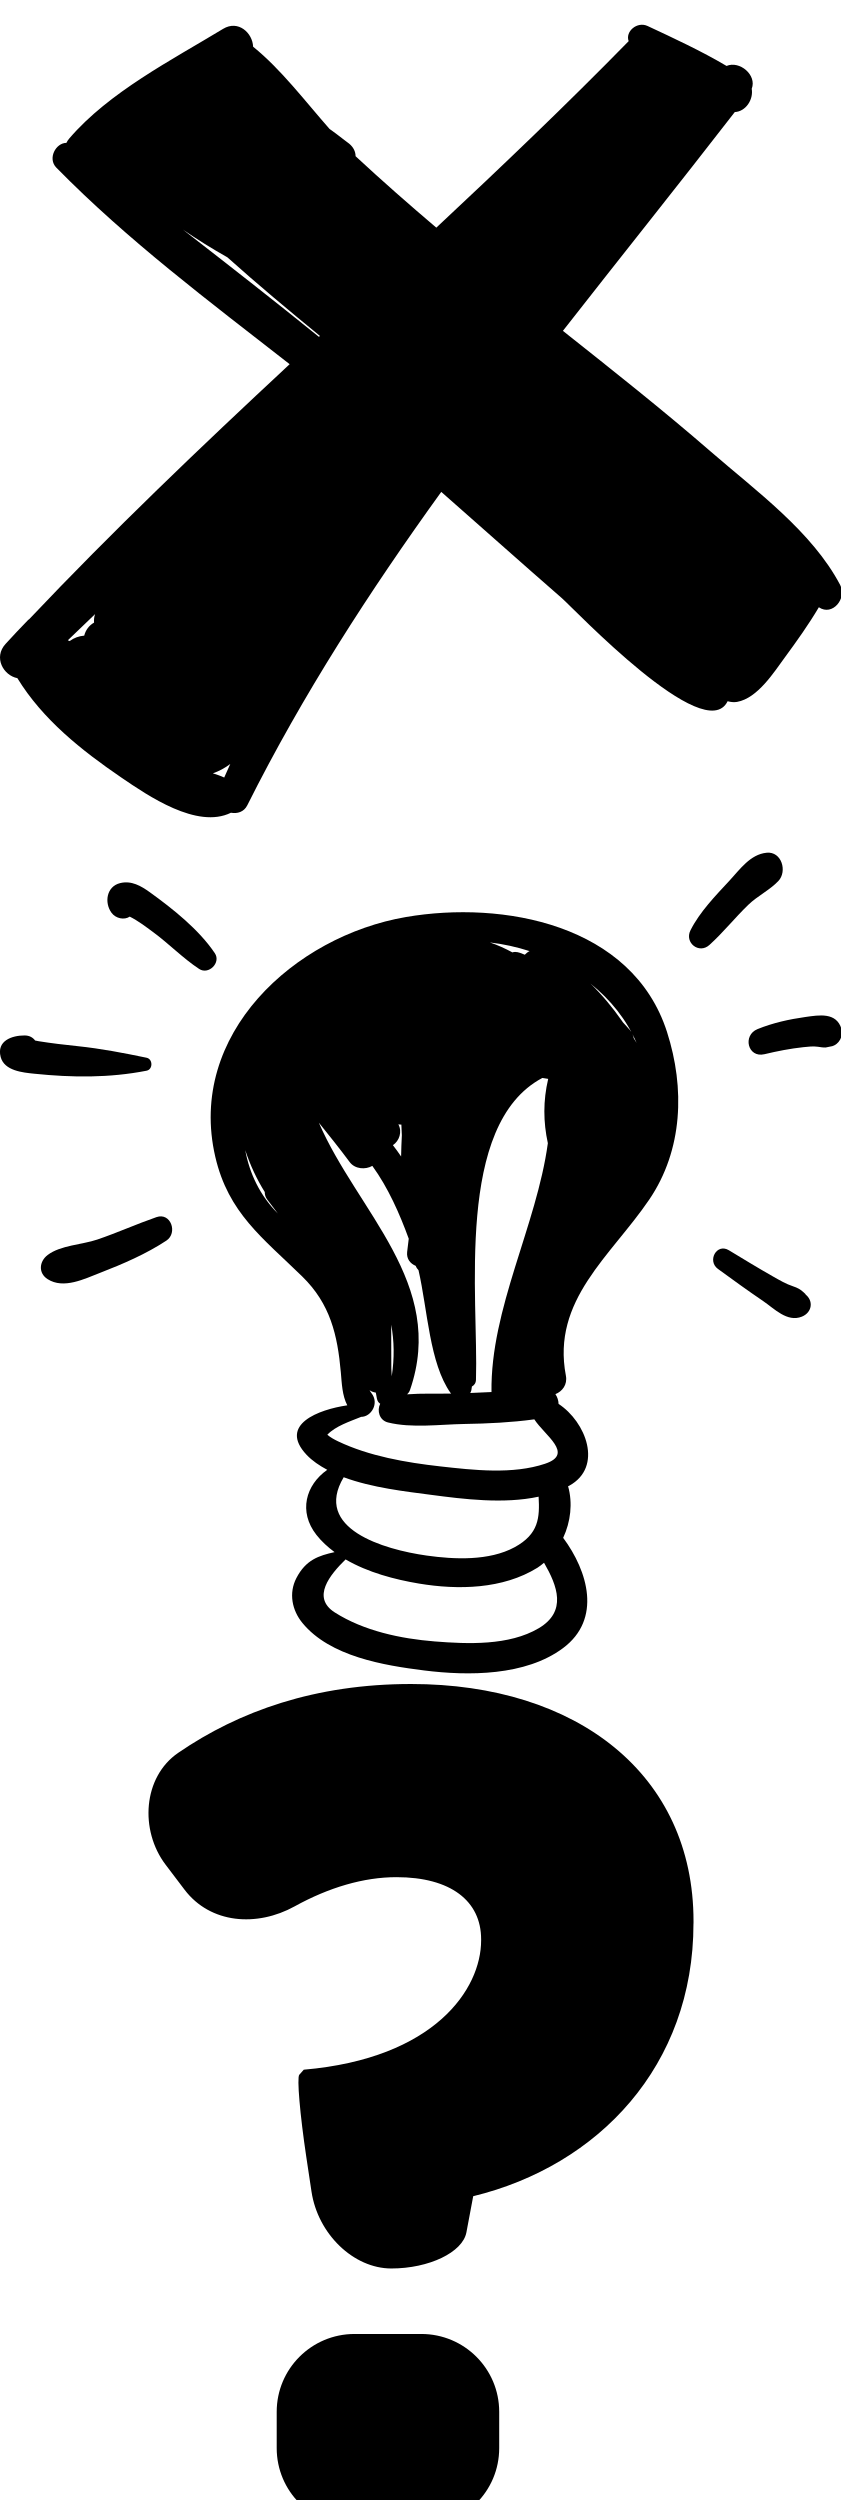
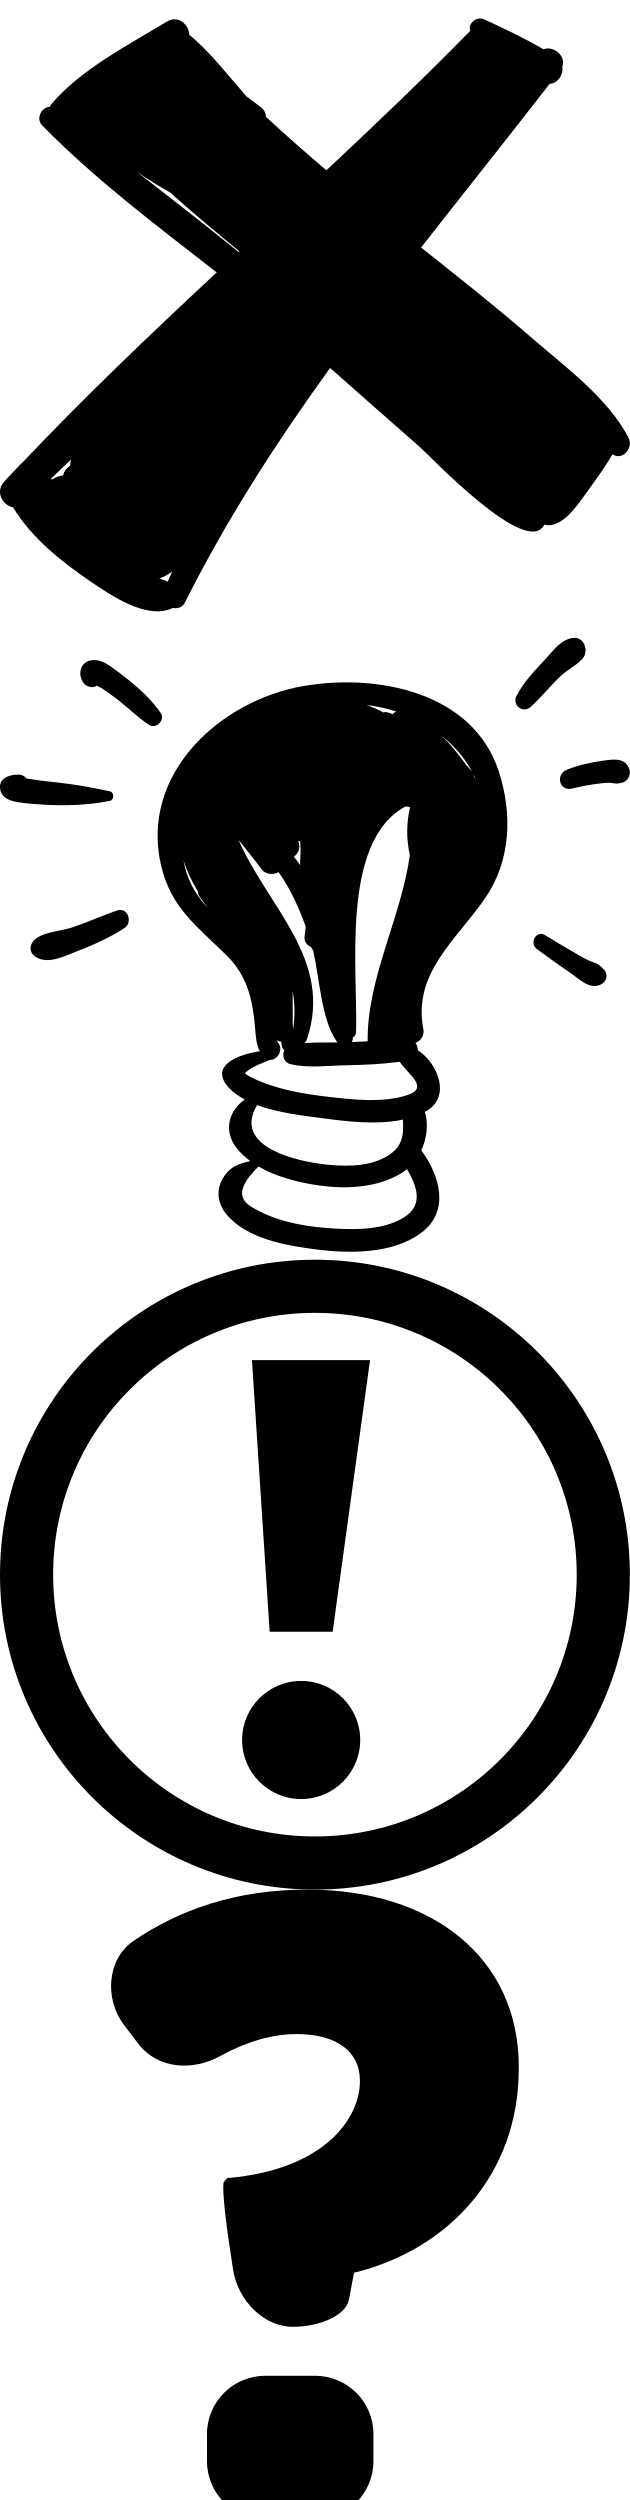
<svg xmlns="http://www.w3.org/2000/svg" xmlns:xlink="http://www.w3.org/1999/xlink" aria-hidden="true" version="1.1">
  <defs>
    <g id="cross" viewBox="0 0 32 32">
      <path d="M31.935 22.24c-1.067-2.034-3.21-3.59-4.919-5.074-1.827-1.586-3.727-3.087-5.623-4.592 2.167-2.773 4.373-5.525 6.532-8.315 0.413-0.019 0.716-0.47 0.644-0.885 0.204-0.521-0.459-1.079-0.957-0.868-0.959-0.568-2.013-1.057-3.001-1.518-0.399-0.186-0.857 0.213-0.719 0.576-2.372 2.424-4.829 4.768-7.31 7.088-1.036-0.88-2.058-1.777-3.054-2.702-0.005-0.004-0.009-0.009-0.014-0.014-0.002-0.167-0.075-0.336-0.245-0.477-0.049-0.041-0.103-0.075-0.153-0.115l0.002-0.002c-0.006-0.003-0.013-0.007-0.019-0.011-0.19-0.148-0.381-0.293-0.576-0.432-0.939-1.067-1.841-2.264-2.904-3.124-0.018-0.52-0.562-1.030-1.141-0.678-1.952 1.184-4.337 2.407-5.842 4.162-0.048 0.055-0.084 0.112-0.113 0.171-0.401 0-0.723 0.593-0.382 0.941 2.709 2.761 5.824 5.094 8.867 7.47-3.384 3.15-6.727 6.339-9.896 9.689-0.013 0.012-0.028 0.016-0.041 0.030-0.29 0.297-0.575 0.6-0.855 0.907-0.481 0.519-0.081 1.207 0.444 1.306 0.963 1.573 2.438 2.743 3.945 3.773 1.022 0.698 2.886 1.976 4.172 1.342 0.24 0.043 0.493-0.027 0.619-0.279 2.113-4.217 4.646-8.133 7.374-11.915 1.532 1.346 3.053 2.705 4.587 4.042 0.451 0.392 5.439 5.669 6.296 3.914 0.118 0.032 0.241 0.047 0.362 0.025 0.78-0.142 1.397-1.124 1.824-1.706 0.441-0.601 0.895-1.237 1.281-1.89 0.524 0.354 1.072-0.347 0.815-0.837zM3.614 23.34c-0.039 0.105-0.047 0.215-0.040 0.323-0.191 0.106-0.322 0.288-0.373 0.494-0.198 0.017-0.389 0.083-0.553 0.206-0.023-0.010-0.046-0.020-0.070-0.029 0.343-0.332 0.688-0.664 1.035-0.994zM8.521 29.55c-0.14-0.066-0.285-0.113-0.431-0.16 0.24-0.083 0.46-0.203 0.661-0.355-0.075 0.172-0.156 0.342-0.23 0.515zM12.121 12.802c-1.707-1.38-3.438-2.733-5.173-4.078 0.548 0.377 1.113 0.728 1.693 1.055 1.144 1.025 2.326 2.012 3.518 2.988-0.013 0.012-0.026 0.024-0.038 0.036z" />
+     </g>
+     <g id="exclamation" viewBox="0 0 32 32">
+       <path d="M16,0 a16 16 0 1 1 0 32 l0,-2.7 a10.5 10.5 0 1 0 0 -26.6 a10.5 10.5 0 1 0 0 26.6 l0,2.7 a16 16 0 1 1 0 -32z" />
+       <path d="M15.3,21.4 a3 3 0 1 1 0 6 a3 3 0 1 1 0 -6z" />
+       <path d="M12.8,5.1 l6,0 l-1.9,13.8 l-3.2,0z" />
    </g>
    <g id="questionmark" viewBox="0 0 32 32">
      <path d="M26.357 9.1v-0.085c0-5.58-4.422-9.015-10.732-9.015-3.64 0-6.533 1.026-8.851 2.615-1.347 0.923-1.469 2.948-0.482 4.25l0.72 0.95c0.987 1.302 2.755 1.426 4.185 0.636 1.304-0.72 2.627-1.11 3.869-1.11 2.060 0 3.219 0.901 3.219 2.361v0.043c0 1.846-1.76 4.484-6.74 4.913l-0.171 0.193c-0.095 0.107 0.025 1.503 0.266 3.119l0.198 1.318c0.241 1.616 1.6 2.925 3.034 2.925s2.713-0.615 2.854-1.373c0.143-0.759 0.258-1.374 0.258-1.374 4.764-1.16 8.371-4.957 8.371-10.366z" />
      <path d="M13.474 24.702c-1.634 0-2.958 1.324-2.958 2.958v1.381c0 1.634 1.324 2.958 2.958 2.958h2.54c1.634 0 2.958-1.324 2.958-2.958v-1.381c0-1.634-1.325-2.958-2.958-2.958h-2.54z" />
    </g>
    <g id="lightbulb" viewBox="0 0 32 32">
      <path d="M25.351 7.224c-1.316-4.104-6.233-5.005-9.922-4.373-4.237 0.726-8.327 4.456-7.247 9.113 0.496 2.138 1.802 3.080 3.303 4.547 1.069 1.045 1.342 2.224 1.468 3.644 0.038 0.428 0.051 0.877 0.245 1.254-1.083 0.159-2.631 0.731-1.545 1.882 0.214 0.227 0.487 0.409 0.784 0.569-0.821 0.577-1.102 1.592-0.411 2.473 0.196 0.251 0.433 0.464 0.689 0.655-0.601 0.135-1.090 0.29-1.451 0.986-0.297 0.573-0.168 1.223 0.231 1.708 1.048 1.276 3.094 1.61 4.626 1.803 1.68 0.211 3.855 0.213 5.278-0.85 1.477-1.102 0.948-2.919 0.004-4.19 0.284-0.609 0.368-1.318 0.187-1.961 0.014-0.007 0.029-0.012 0.043-0.019 1.301-0.717 0.634-2.43-0.405-3.11-0.003-0.128-0.044-0.26-0.12-0.371 0.258-0.103 0.465-0.357 0.398-0.704-0.549-2.871 1.713-4.548 3.166-6.687 1.287-1.894 1.36-4.244 0.679-6.368zM9.32 11.711c0.192 0.579 0.439 1.105 0.742 1.591 0 0.093 0.021 0.189 0.093 0.284 0.135 0.178 0.27 0.356 0.405 0.534-0.678-0.683-1.076-1.518-1.24-2.409zM24.194 7.636c-0.035-0.061-0.072-0.12-0.109-0.179-0.019-0.105-0.064-0.211-0.148-0.312s-0.175-0.192-0.261-0.289c-0.016-0.023-0.034-0.048-0.049-0.070-0.348-0.498-0.745-0.978-1.188-1.406 0.768 0.614 1.377 1.379 1.755 2.256zM20.125 4.147c-0.068 0.033-0.127 0.082-0.181 0.137-0.035-0.014-0.069-0.032-0.103-0.042-0.001-0-0.001-0.001-0.002-0.002-0.114-0.041-0.23-0.084-0.351-0.049-0.004 0.001-0.007 0.005-0.011 0.006-0.283-0.152-0.569-0.284-0.859-0.379 0.519 0.060 1.024 0.173 1.507 0.328zM17.913 20.84c0.011-0.048 0.014-0.097 0.022-0.146 0.084-0.045 0.15-0.127 0.154-0.254 0.102-3.086-0.815-9.702 2.523-11.473 0.073 0.012 0.146 0.023 0.219 0.035 0 0.003 0.001 0.006 0.001 0.009-0.193 0.822-0.187 1.63-0.011 2.436-0.429 3.141-2.187 6.288-2.142 9.457-0.269 0.014-0.538 0.025-0.807 0.036 0.015-0.031 0.031-0.062 0.040-0.099zM15.139 10.729c0.039 0.005 0.078 0.014 0.115 0.012 0.007 0.135 0.009 0.272 0.018 0.407-0.014 0.267-0.023 0.535-0.028 0.804-0.099-0.149-0.204-0.291-0.312-0.43 0.243-0.162 0.363-0.506 0.207-0.793zM12.115 10.663c0.397 0.495 0.795 0.989 1.173 1.499 0.203 0.275 0.604 0.296 0.862 0.147 0.601 0.827 1.039 1.821 1.384 2.768-0.020 0.169-0.043 0.337-0.061 0.507-0.028 0.263 0.123 0.44 0.325 0.524 0.026 0.067 0.064 0.121 0.108 0.168 0.347 1.518 0.416 3.533 1.219 4.665 0.006 0.008 0.014 0.013 0.020 0.021-0.541 0.012-1.117-0.013-1.672 0.029 0.045-0.042 0.084-0.094 0.109-0.166 1.395-4.037-2.003-6.778-3.467-10.164zM14.888 20.306c-0.006-0.099-0.011-0.198-0.016-0.297-0.002-0.555-0.003-1.11-0.005-1.665 0.115 0.618 0.126 1.27 0.021 1.962zM20.473 29.881c-1.126 0.667-2.701 0.601-3.954 0.501-1.287-0.103-2.694-0.399-3.796-1.102-0.893-0.569-0.185-1.432 0.411-2.015 0.85 0.497 1.874 0.765 2.788 0.918 1.486 0.248 3.189 0.216 4.504-0.602 0.089-0.055 0.169-0.123 0.25-0.189 0.508 0.88 0.879 1.849-0.204 2.49zM13.061 24.142c1.080 0.402 2.378 0.544 3.314 0.668 1.242 0.165 2.77 0.357 4.095 0.071 0.044 0.792 0.011 1.42-0.915 1.922-0.967 0.524-2.287 0.464-3.338 0.316-1.646-0.232-4.325-1.025-3.155-2.977zM20.722 23.627c-1.237 0.416-2.728 0.244-3.996 0.102-1.293-0.145-2.698-0.388-3.881-0.953-0.142-0.068-0.285-0.146-0.405-0.249 0.312-0.331 0.858-0.505 1.287-0.68 0.375 0.002 0.7-0.512 0.389-0.902-0.027-0.034-0.049-0.072-0.071-0.111 0.070 0.050 0.151 0.079 0.237 0.091 0.015 0.077 0.027 0.155 0.043 0.231 0.020 0.094 0.065 0.156 0.124 0.192-0.129 0.26-0.036 0.629 0.296 0.712 0.9 0.224 1.983 0.073 2.901 0.058 0.884-0.014 1.781-0.056 2.661-0.176 0.387 0.607 1.525 1.311 0.416 1.684z" />
      <path d="M29.134 0.408c-0.619 0.060-1.014 0.633-1.409 1.059-0.528 0.569-1.136 1.194-1.485 1.892-0.234 0.468 0.327 0.911 0.72 0.555 0.524-0.473 0.972-1.038 1.481-1.529 0.347-0.335 0.812-0.557 1.139-0.901 0.348-0.365 0.132-1.133-0.446-1.077z" />
      <path d="M31.98 7.104c-0.192-0.644-0.853-0.526-1.368-0.454-0.62 0.087-1.242 0.225-1.823 0.461-0.577 0.235-0.373 1.105 0.263 0.954 0.485-0.116 0.979-0.214 1.475-0.267 0.181-0.019 0.377-0.043 0.558-0.016 0.098 0.015 0.194 0.031 0.293 0.028 0.002-0 0.142-0.029 0.232-0.047 0.279-0.064 0.45-0.393 0.37-0.659z" />
      <path d="M31.61 7.764c-0.002 0-0.004 0.003-0.006 0.003 0.125-0.027 0.084-0.019 0.006-0.003z" />
      <path d="M30.586 17.176c0.116 0.083-0.034-0.051-0.041-0.058-0.121-0.116-0.244-0.179-0.402-0.231-0.268-0.087-0.516-0.234-0.76-0.372-0.568-0.322-1.125-0.662-1.683-1-0.463-0.281-0.834 0.404-0.415 0.71 0.568 0.414 1.137 0.827 1.719 1.222 0.42 0.285 0.912 0.816 1.47 0.592 0.39-0.156 0.463-0.613 0.113-0.863z" />
      <path d="M8.165 4.227c-0.606-0.901-1.593-1.684-2.466-2.314-0.339-0.244-0.706-0.458-1.137-0.35-0.517 0.129-0.603 0.744-0.325 1.125 0.161 0.221 0.486 0.288 0.694 0.148 0.316 0.158 0.606 0.381 0.889 0.589 0.599 0.441 1.129 0.99 1.748 1.399 0.36 0.238 0.839-0.236 0.597-0.597z" />
      <path d="M5.571 8.199c-0.885-0.183-1.72-0.346-2.627-0.441-0.491-0.051-0.981-0.108-1.468-0.186-0.046-0.007-0.093-0.017-0.142-0.028-0.083-0.112-0.212-0.192-0.401-0.192-0.482-0.001-1.067 0.204-0.908 0.817 0.138 0.53 0.846 0.593 1.283 0.638 1.441 0.148 2.845 0.162 4.262-0.115 0.247-0.048 0.244-0.443 0-0.493z" />
      <path d="M5.945 14.257c-0.756 0.263-1.487 0.593-2.245 0.851-0.58 0.198-1.403 0.216-1.891 0.589-0.316 0.242-0.364 0.683 0 0.916 0.611 0.392 1.402-0.011 2.006-0.244 0.857-0.332 1.738-0.712 2.507-1.219 0.443-0.292 0.171-1.084-0.377-0.893z" />
    </g>
  </defs>
  <view id="cross-mask" viewBox="0 0 32 32" />
  <view id="lightbulb-mask" viewBox="0 32 32 32" />
+   <view id="exclamation-mask" viewBox="0 64 32 32" />
  <view id="questionmark-mask" viewBox="0 64 32 32" />
  <use xlink:href="#cross" width="32" height="32" x="0" y="0" />
  <use xlink:href="#lightbulb" width="32" height="32" x="0" y="32" />
-   <use xlink:href="#questionmark" width="32" height="32" x="0" y="64" />
+   <use xlink:href="#exclamation" width="32" height="32" x="0" y="64" />
+   <use xlink:href="#questionmark" width="32" height="32" x="0" y="96" />
</svg>
